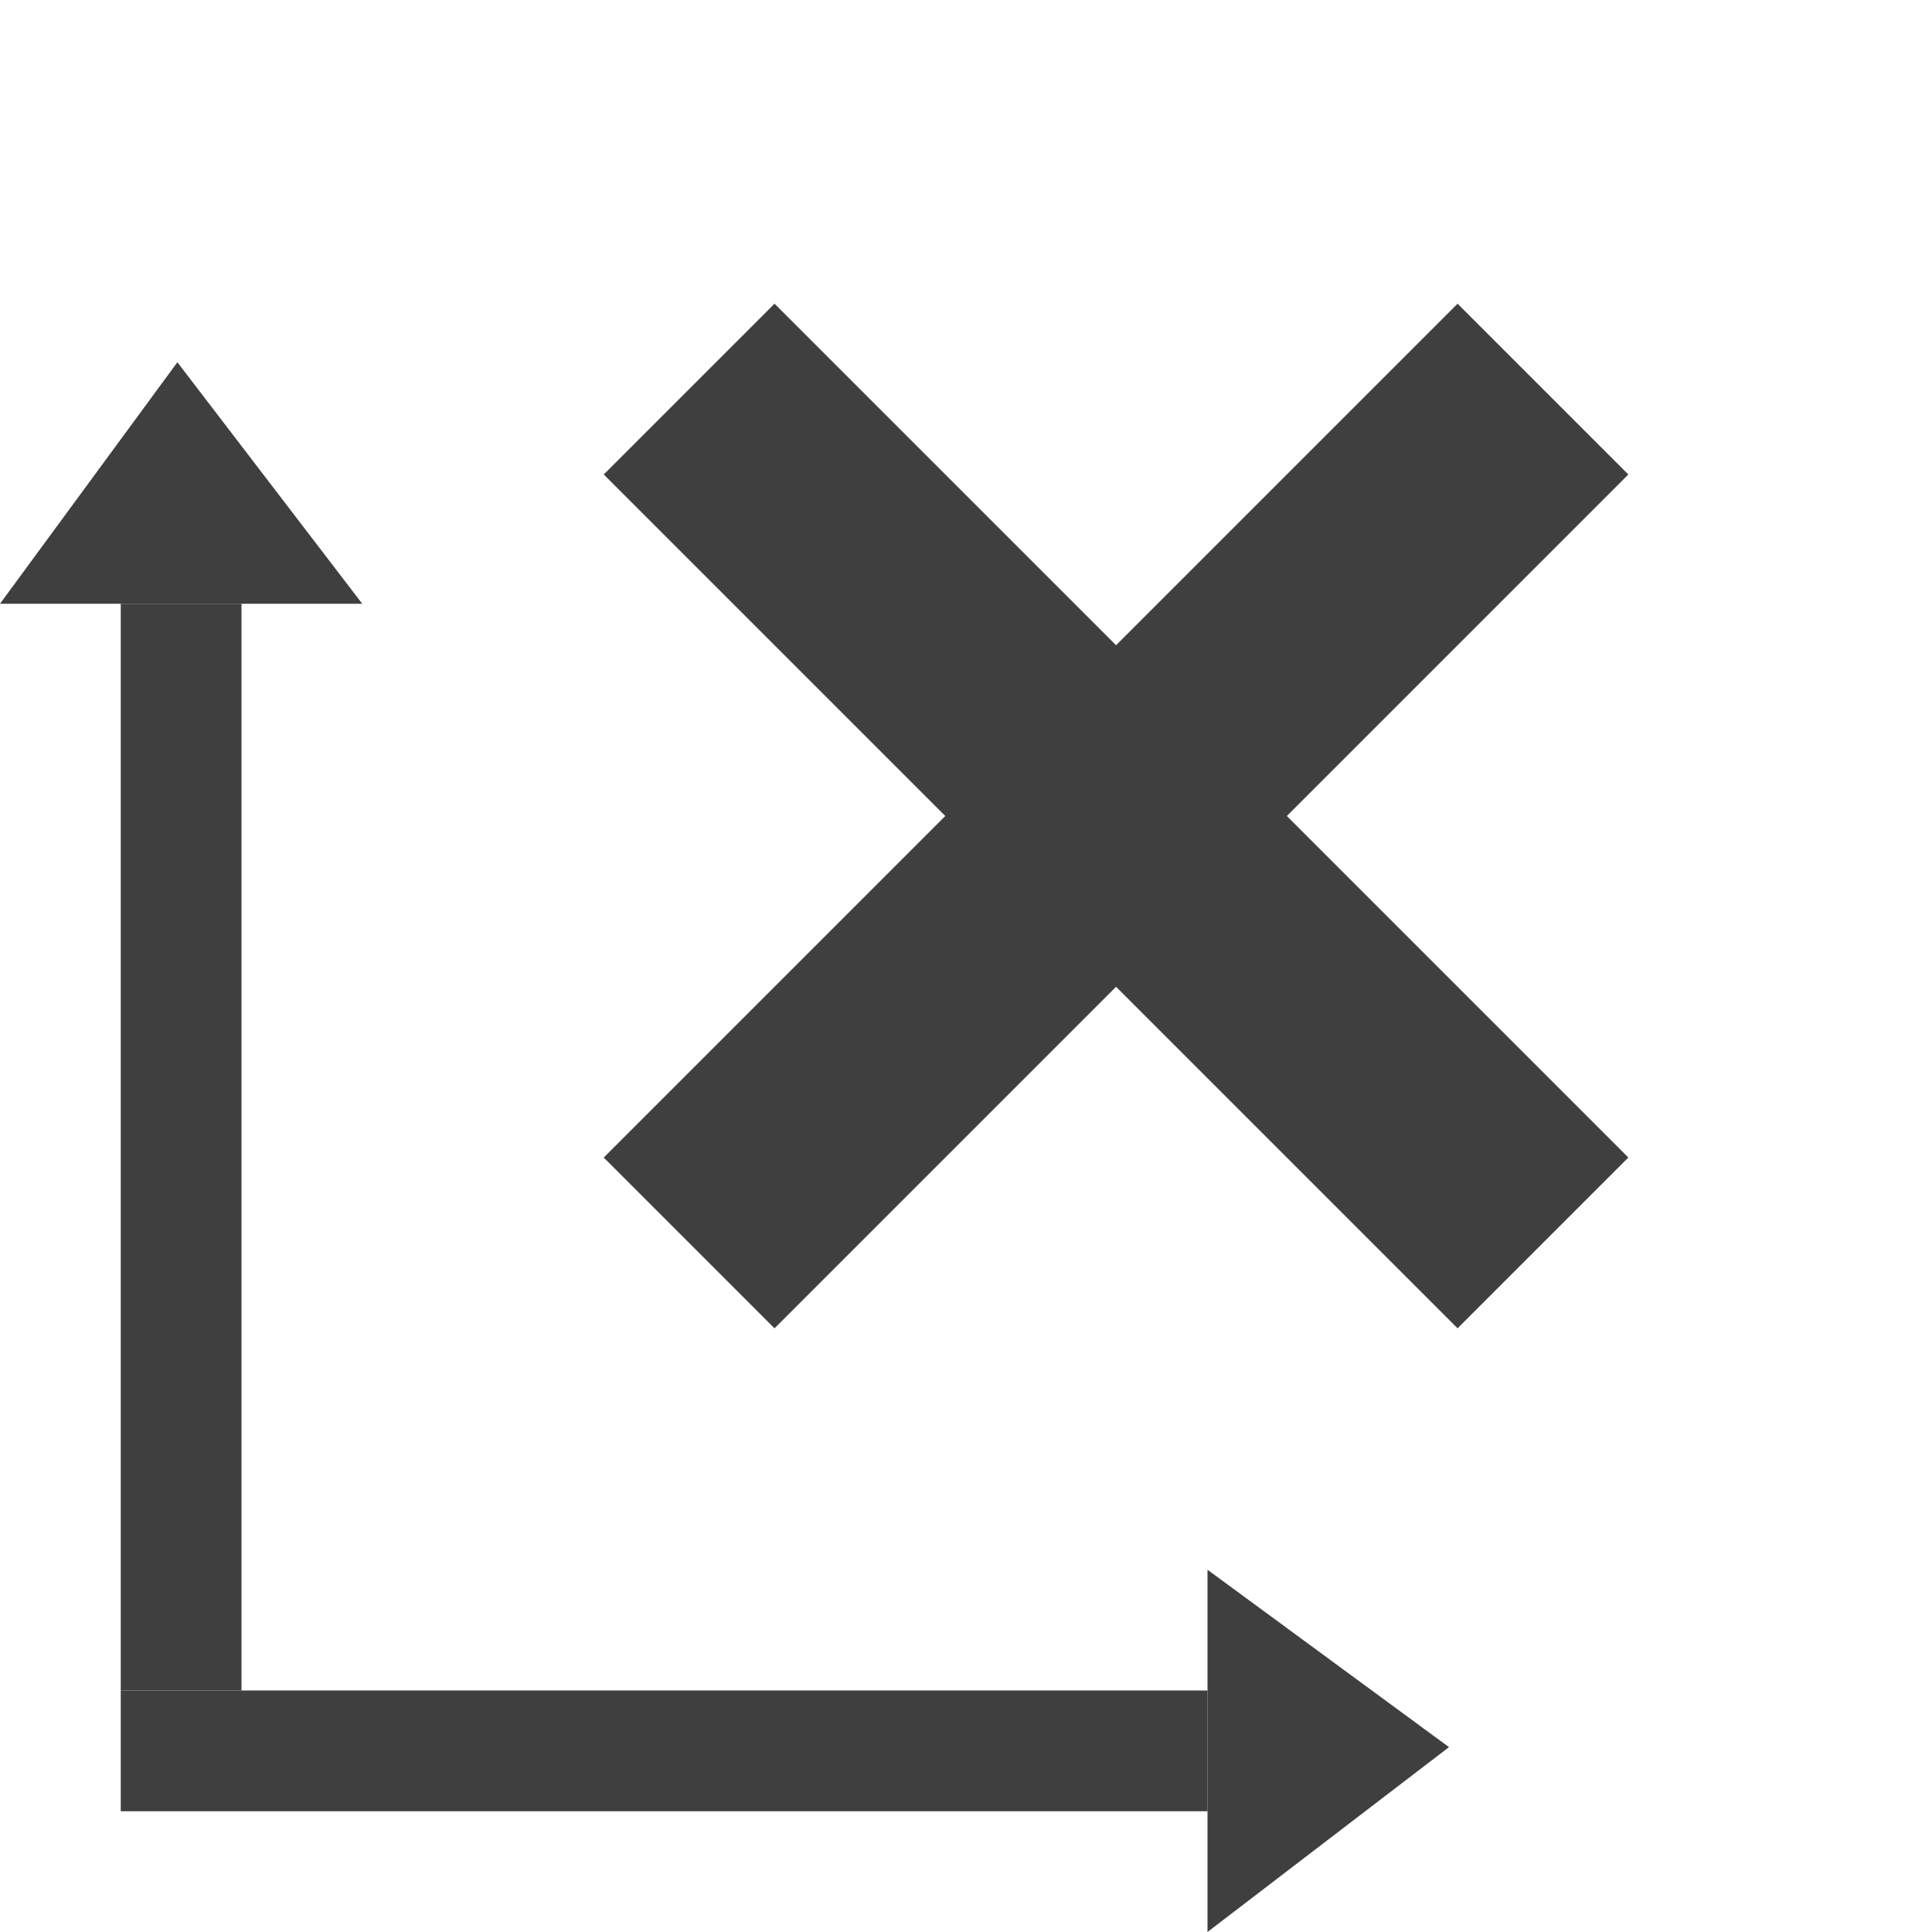
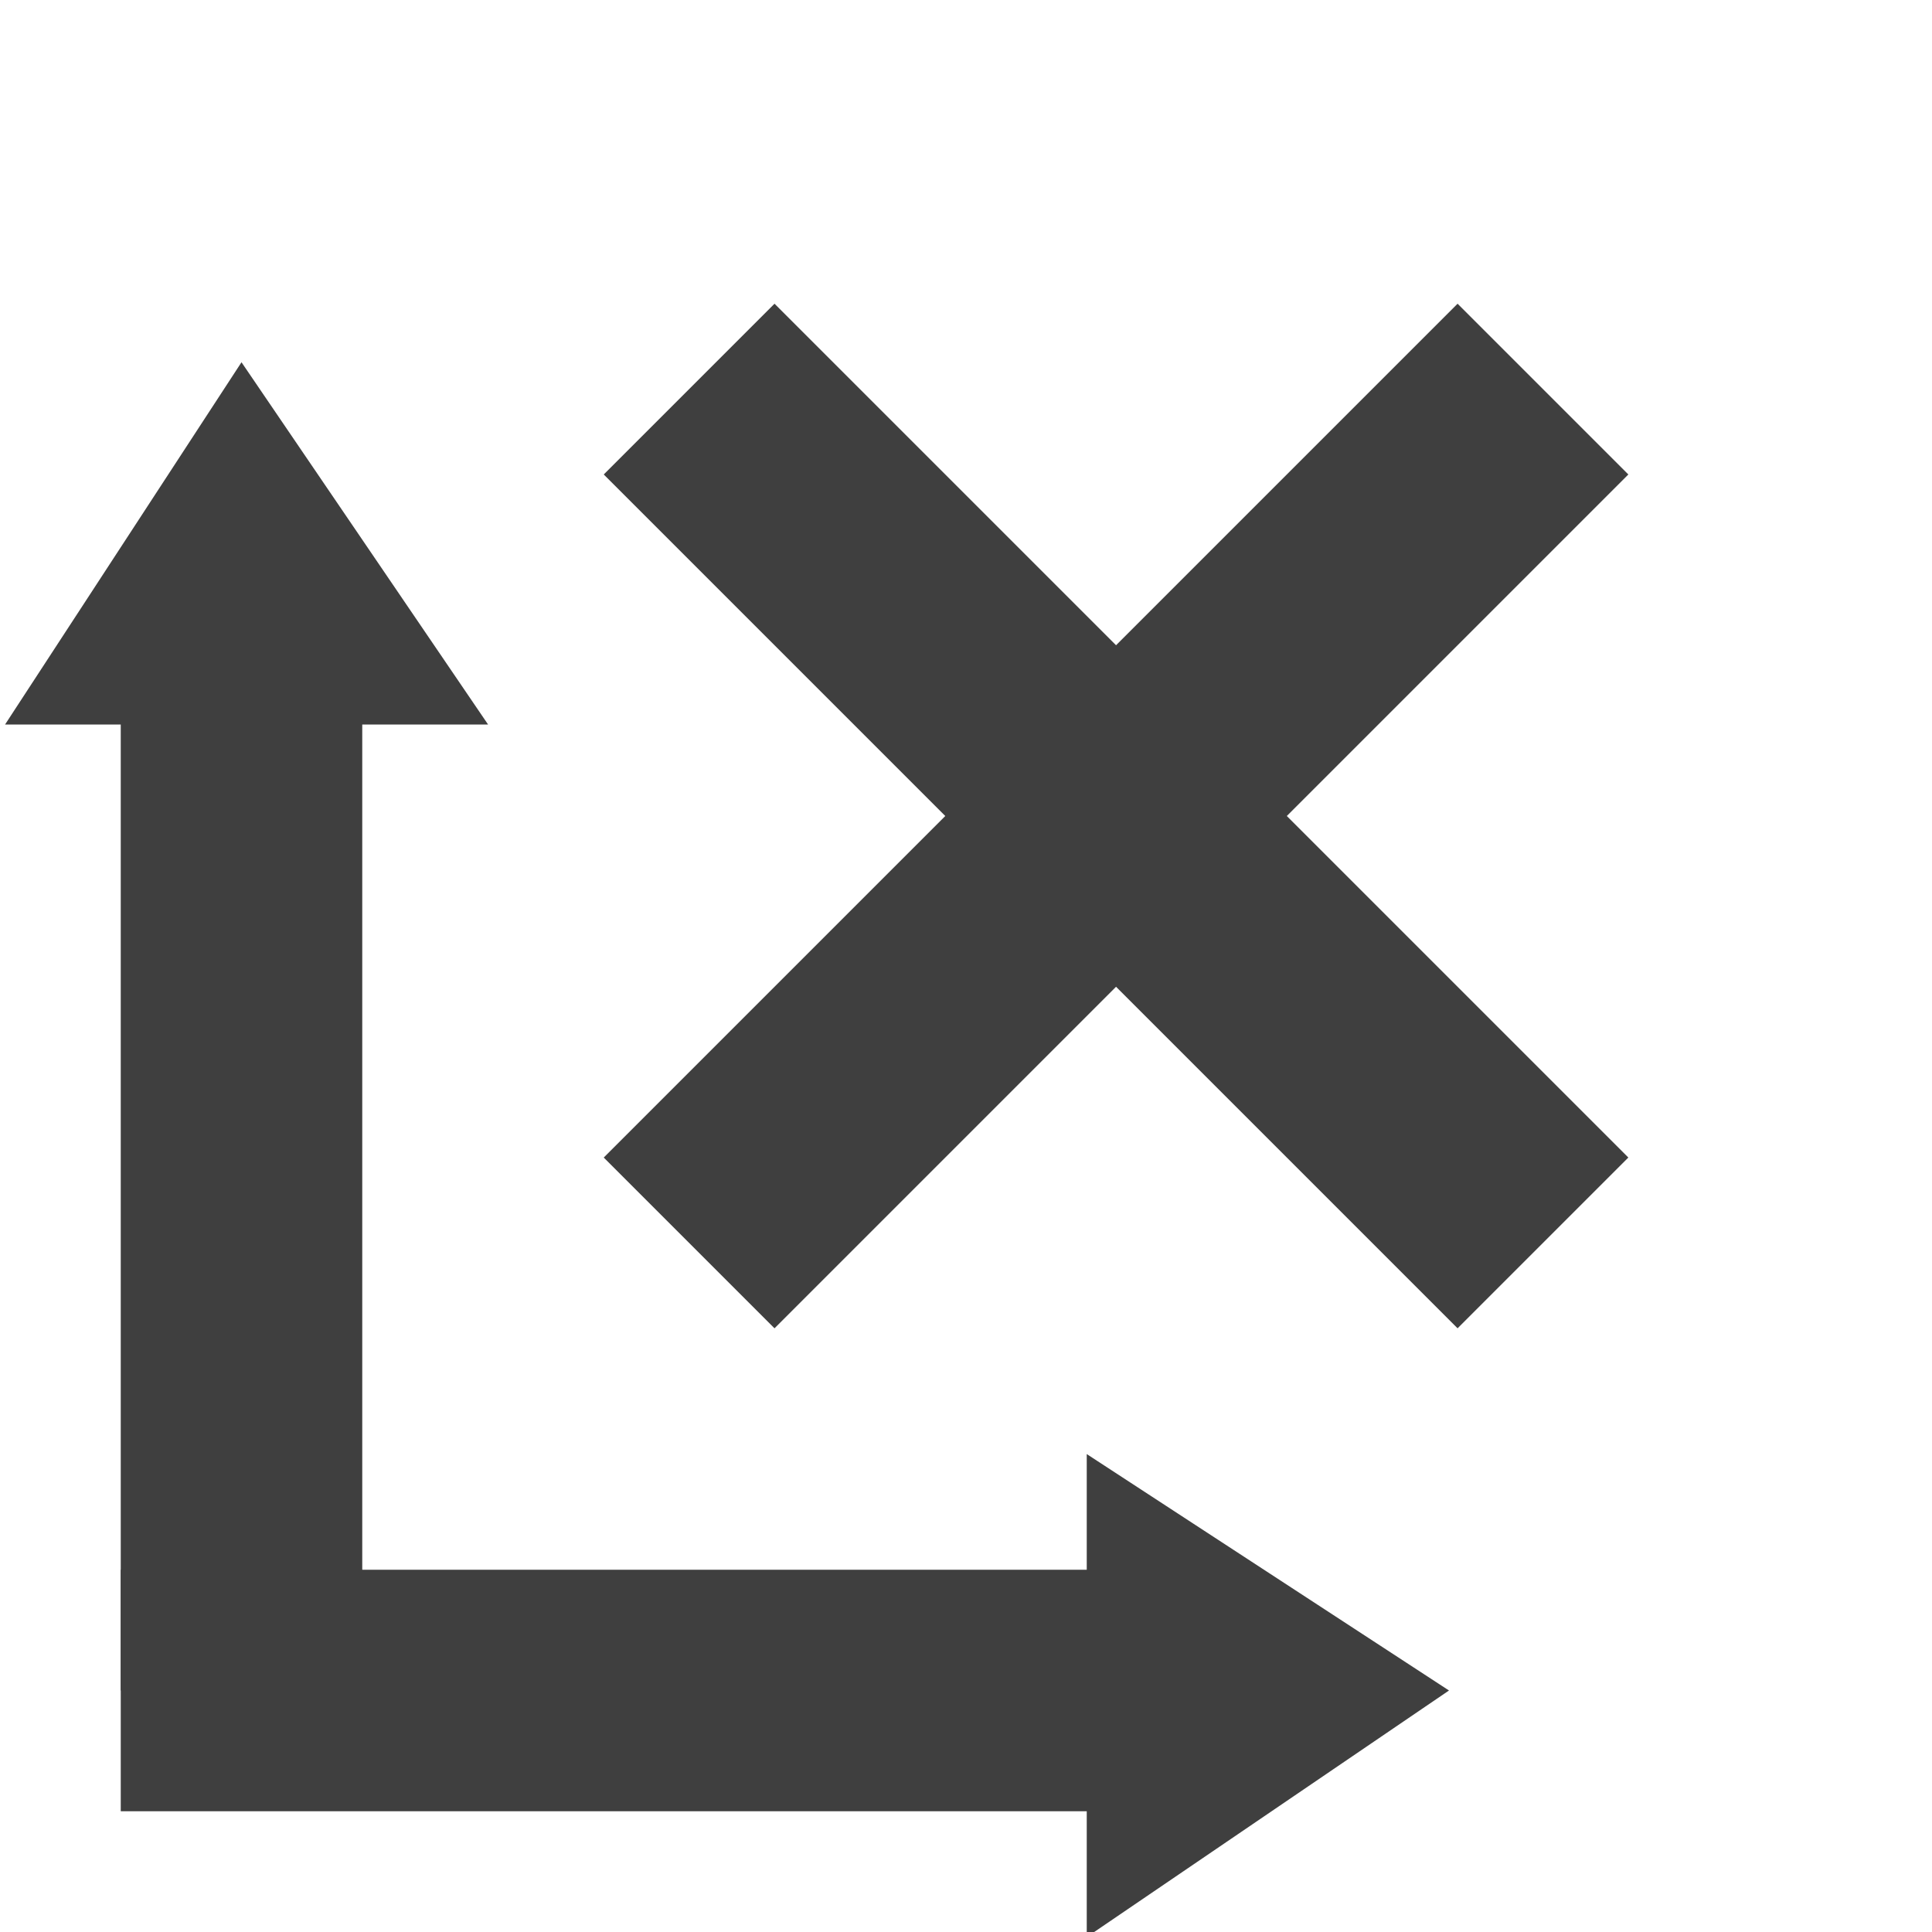
- <svg xmlns="http://www.w3.org/2000/svg" version="1.1" x="0" y="0" width="16" height="16" viewBox="0, 0, 16, 16" id="svg84">
+ <svg xmlns="http://www.w3.org/2000/svg" id="svg84" viewBox="0, 0, 16, 16" height="16" width="16" y="0" x="0" version="1.1">
  <defs id="defs88" />
-   <rect y="5" x="1" height="9" width="1" id="rect1529" style="fill:#3f3f3f;fill-opacity:1;stroke:none;stroke-width:0.949" />
-   <rect style="fill:#3f3f3f;fill-opacity:1;stroke:none;stroke-width:0.949" id="rect1529-1" width="9" height="1" x="1" y="14" />
-   <rect transform="rotate(45)" y="-6.757" x="10.314" height="10" width="2" id="rect1546" style="fill:#3f3f3f;fill-opacity:1;stroke:none" />
-   <rect transform="rotate(135)" style="fill:#3f3f3f;fill-opacity:1;stroke:none" id="rect1546-6" width="2" height="10" x="-2.757" y="-16.314" />
-   <path id="path1565" d="M 0,5 H 3 L 1.469,3 Z" style="fill:#3f3f3f;stroke:none;stroke-width:1px;stroke-linecap:butt;stroke-linejoin:miter;stroke-opacity:1;fill-opacity:1" />
-   <path style="fill:#3f3f3f;fill-opacity:1;stroke:none;stroke-width:1px;stroke-linecap:butt;stroke-linejoin:miter;stroke-opacity:1" d="m 10,13 v 3 l 2,-1.531 z" id="path1565-2" />
+   <rect style="fill:#3f3f3f;fill-opacity:1;stroke:none;stroke-width:1.342" id="rect1529" width="2" height="9" x="1" y="5" />
+   <rect y="13" x="1" height="2" width="9" id="rect1529-1" style="fill:#3f3f3f;fill-opacity:1;stroke:none;stroke-width:1.342" />
+   <rect style="fill:#3f3f3f;fill-opacity:1;stroke:none" id="rect1546" width="2" height="10" x="10.314" y="-6.757" transform="rotate(45)" />
+   <rect y="-16.314" x="-2.757" height="10" width="2" id="rect1546-6" style="fill:#3f3f3f;fill-opacity:1;stroke:none" transform="rotate(135)" />
+   <path style="fill:#3f3f3f;fill-opacity:1;stroke:none;stroke-width:1.414px;stroke-linecap:butt;stroke-linejoin:miter;stroke-opacity:1" d="m 0.042,6 h 4 L 2,3 Z" id="path1565" />
+   <path id="path1565-2" d="m 9,12.042 v 4 L 12,14 Z" style="fill:#3f3f3f;fill-opacity:1;stroke:none;stroke-width:1.414px;stroke-linecap:butt;stroke-linejoin:miter;stroke-opacity:1" />
</svg>
